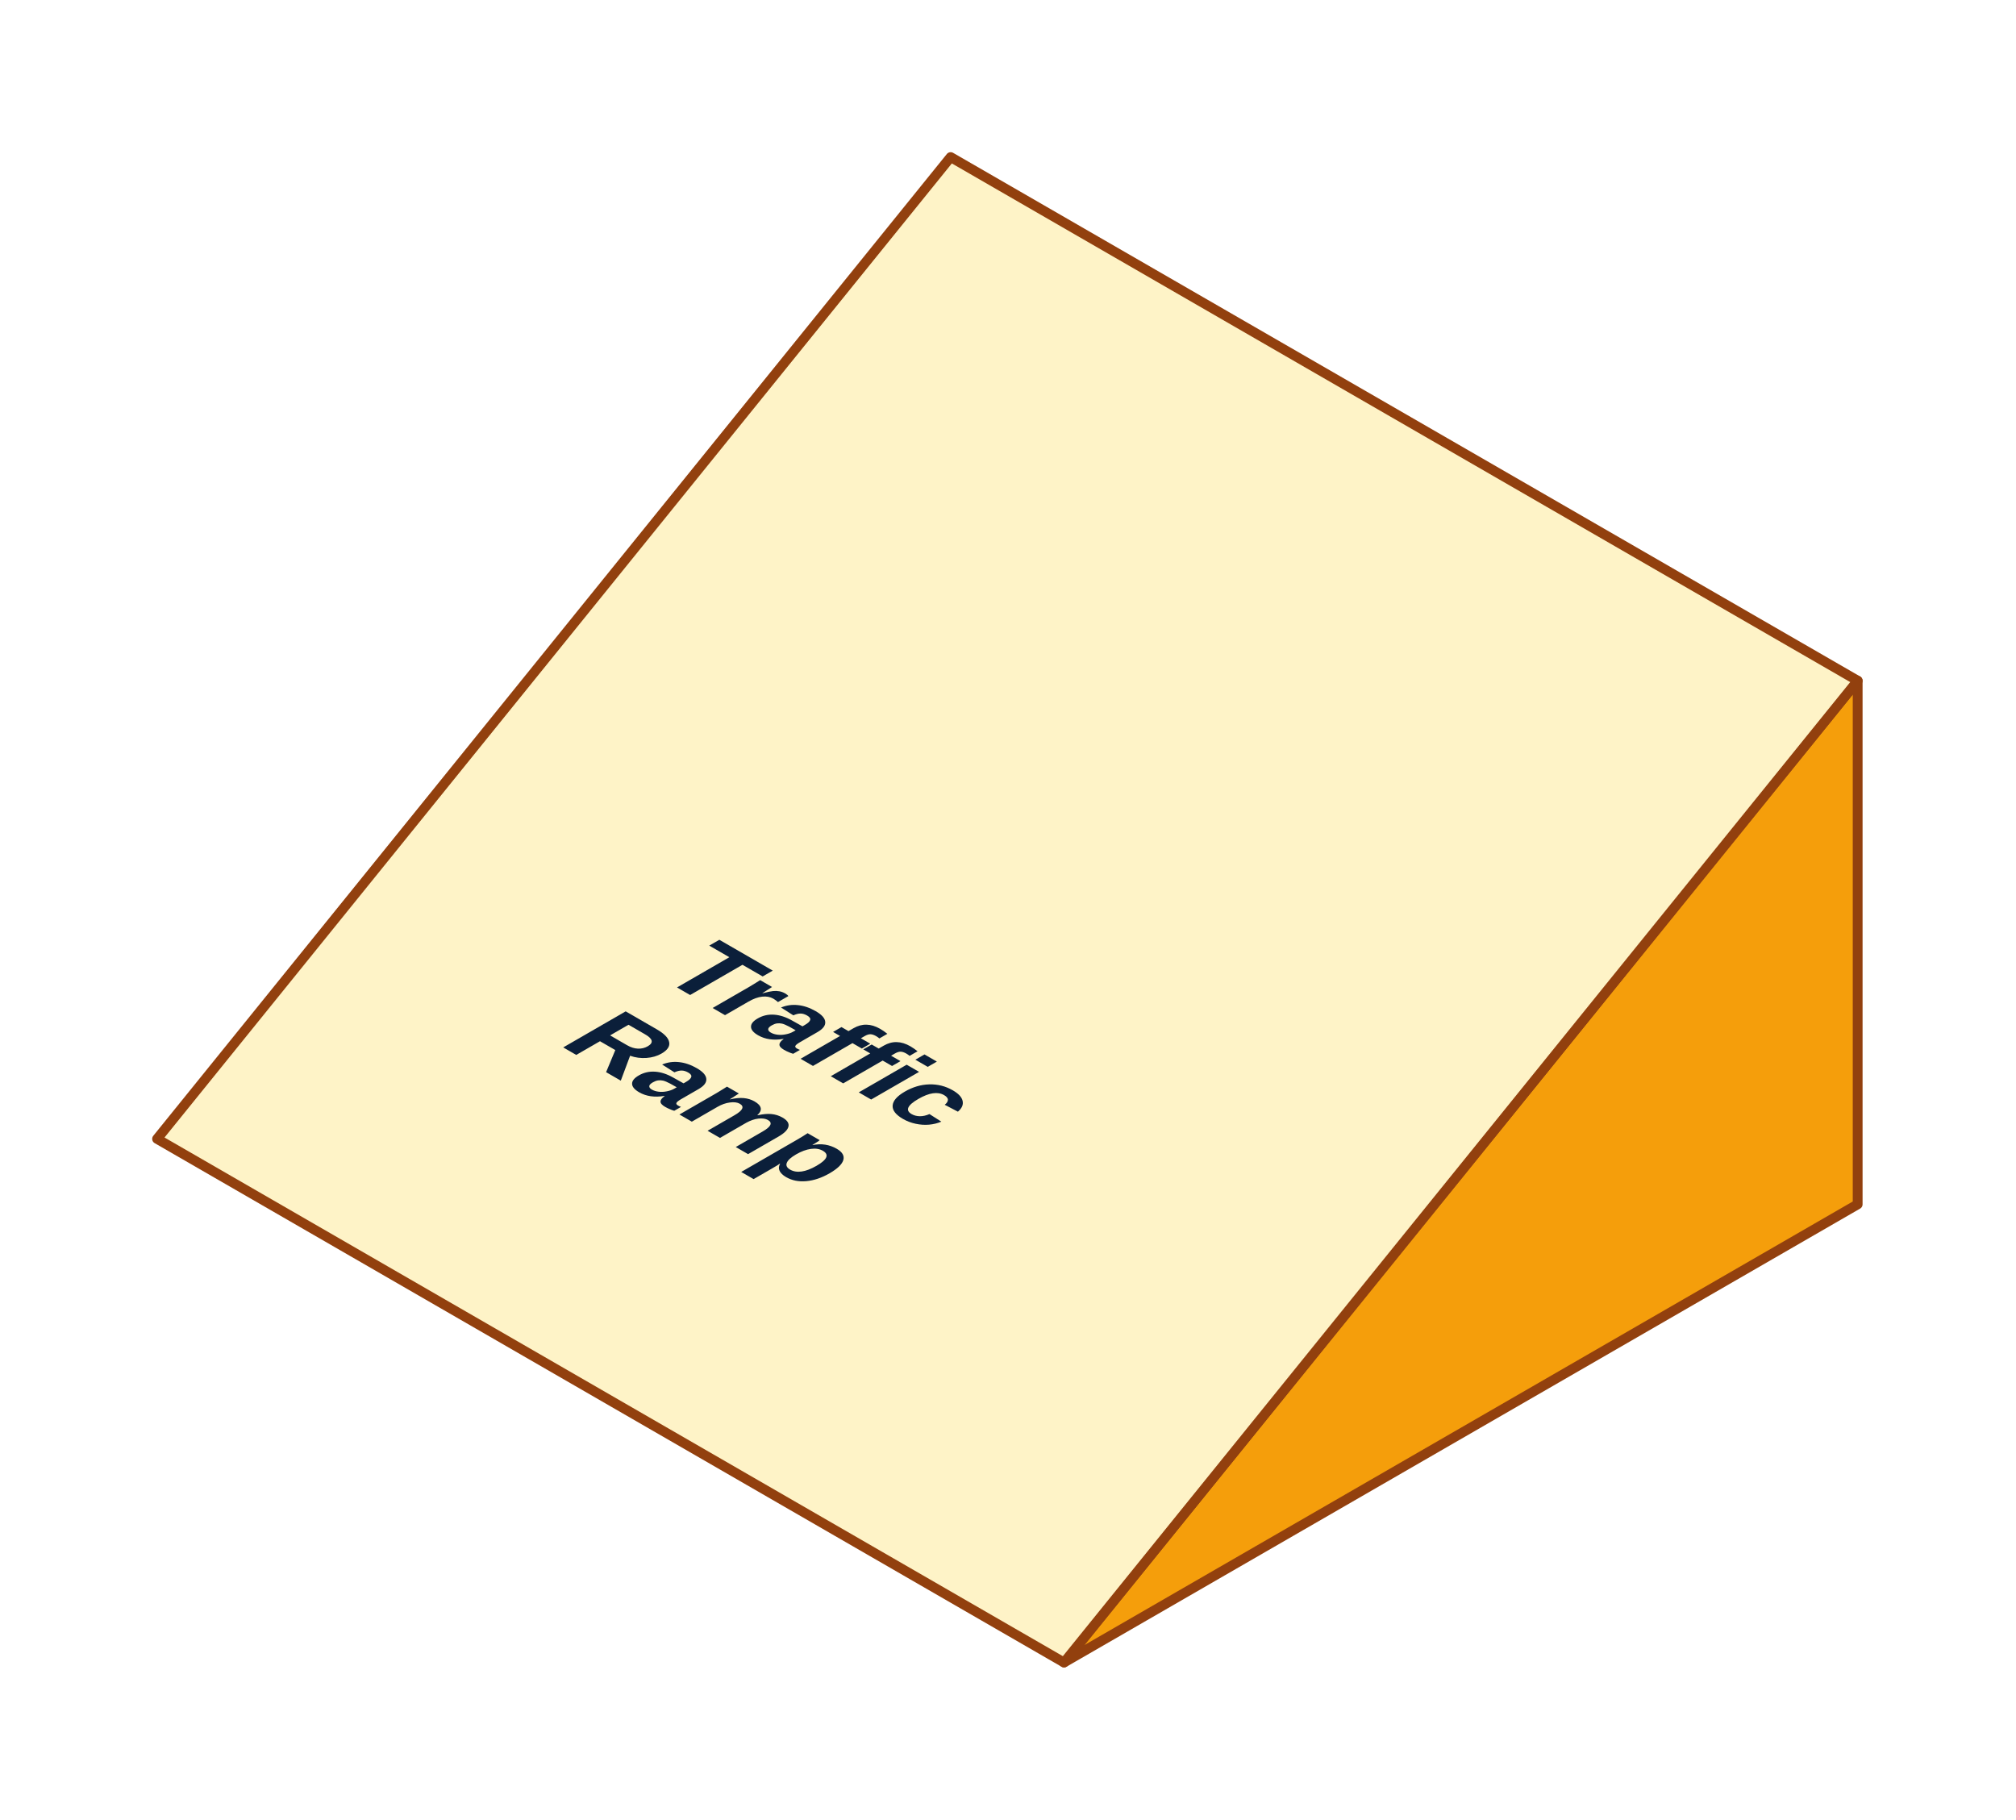
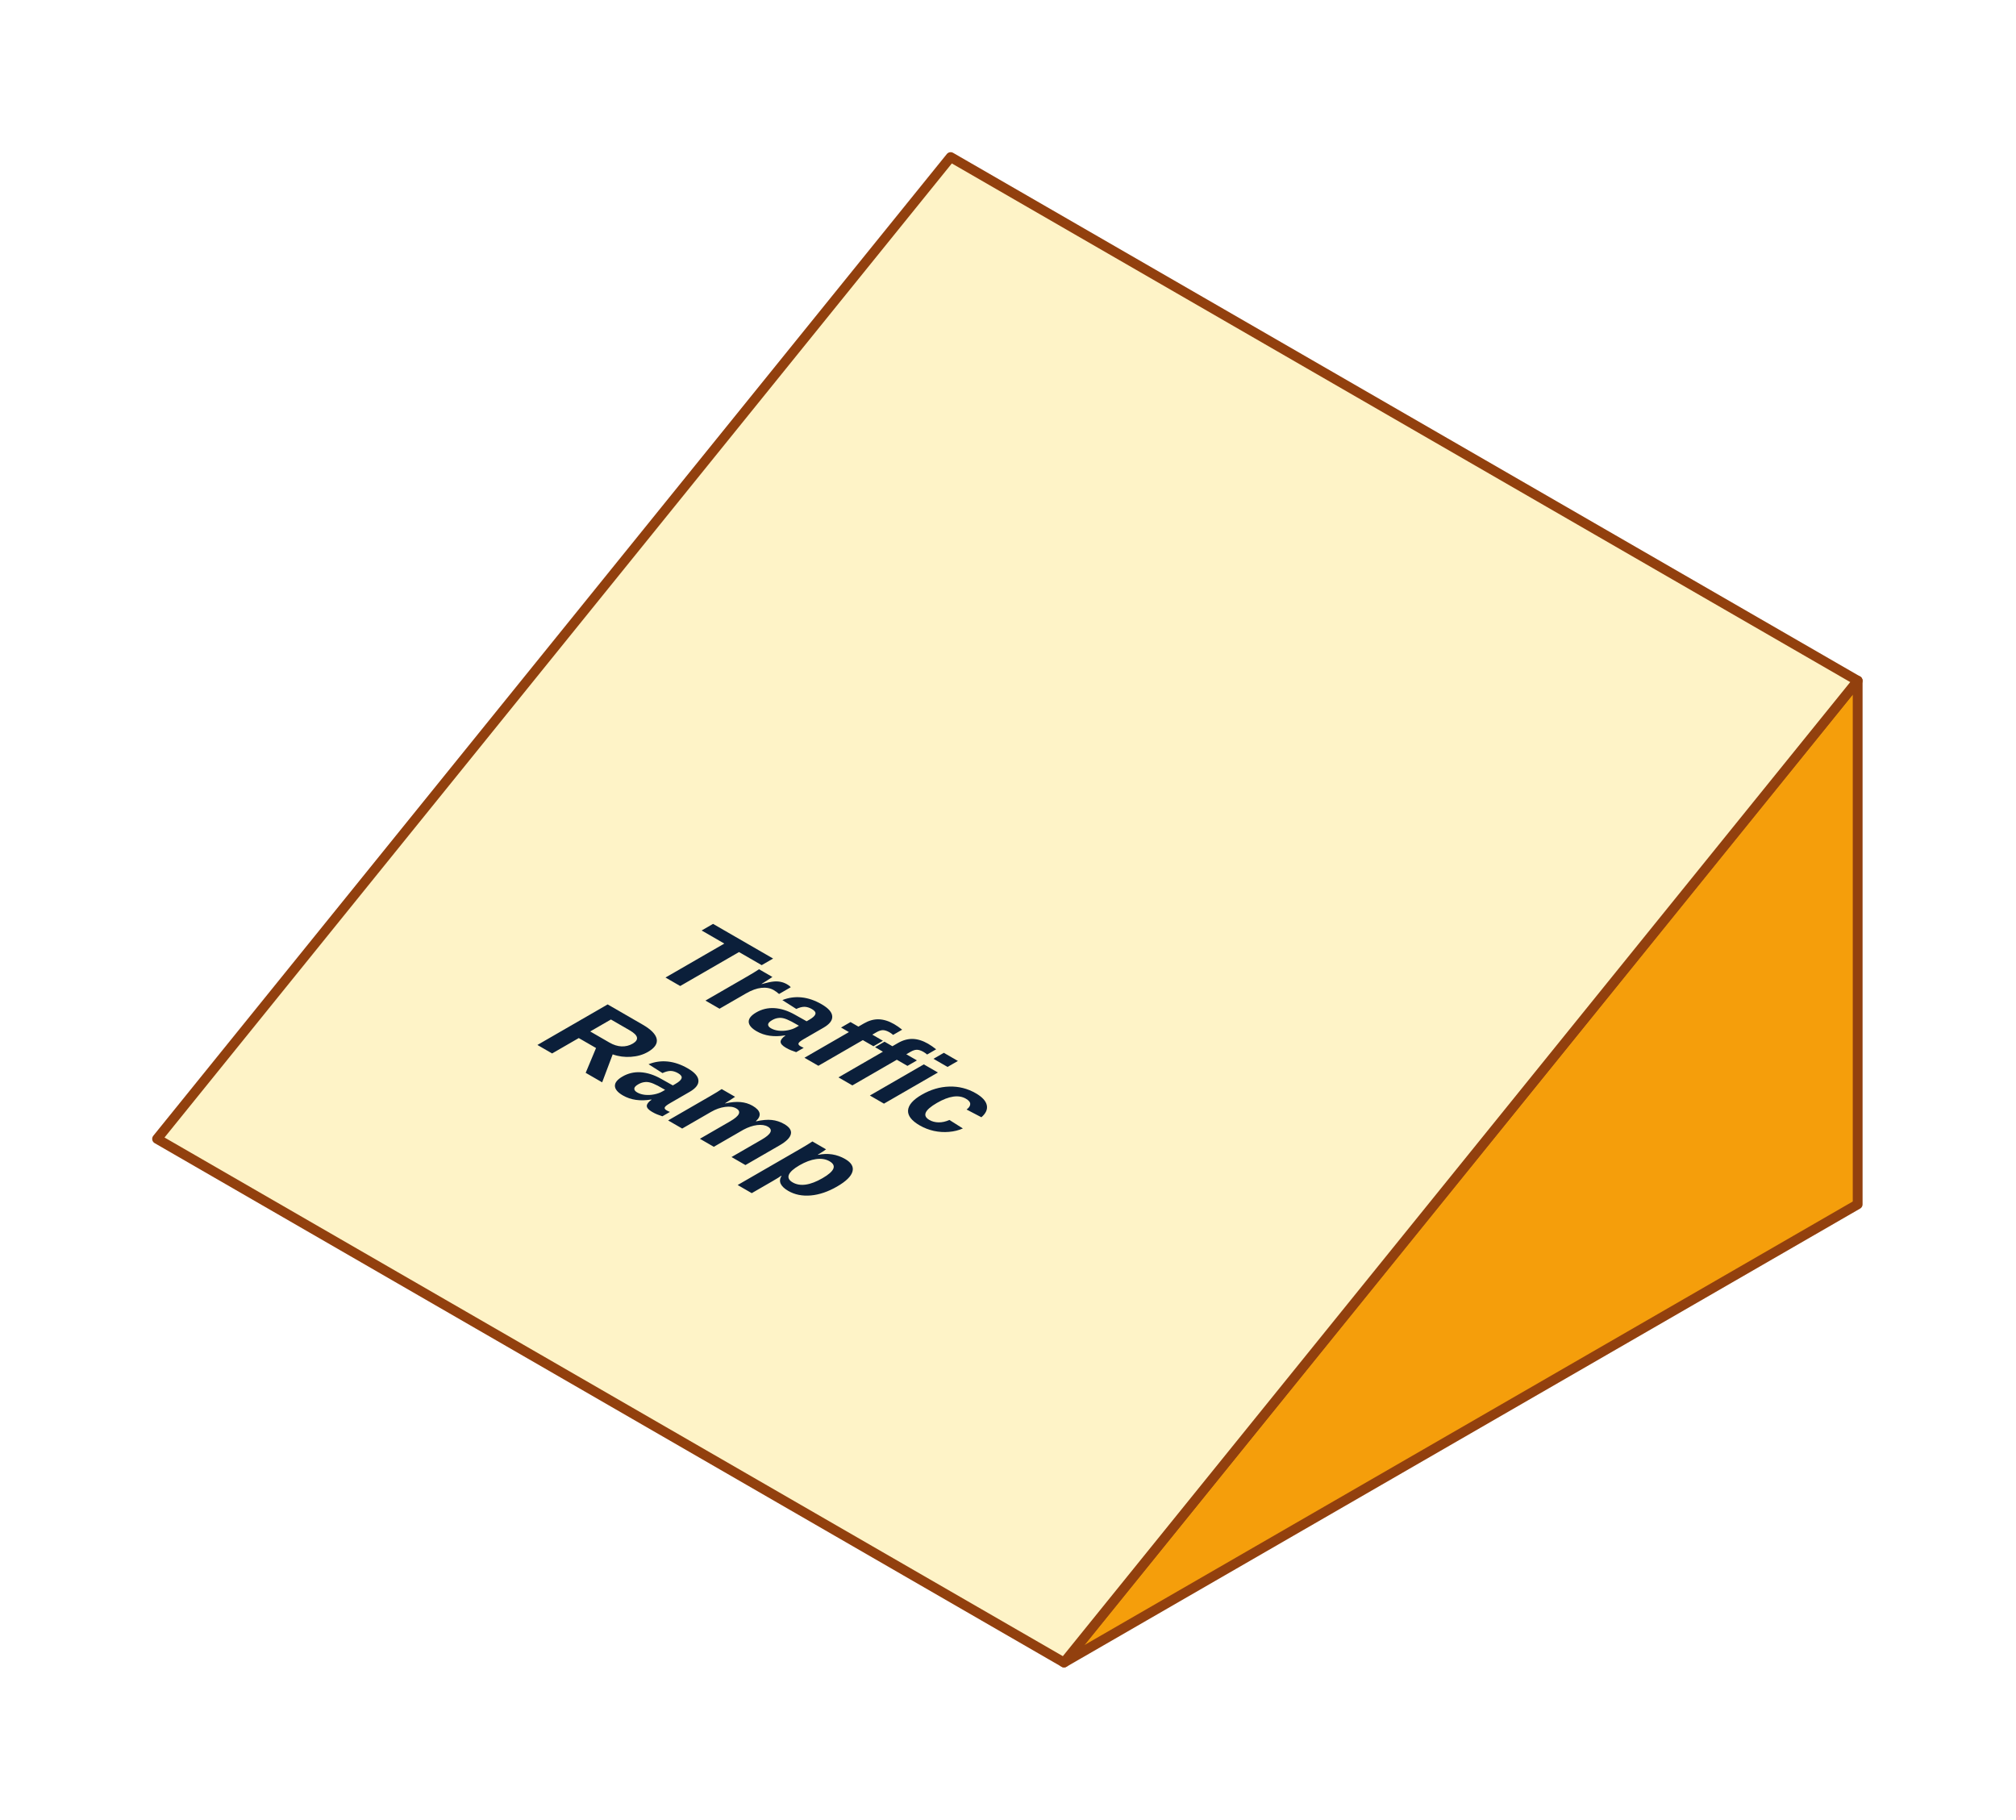
<svg xmlns="http://www.w3.org/2000/svg" viewBox="0 0 308 278" width="308" height="278">
  <g data-face="wrap">
    <polygon data-face="right" points="162.56,254.00 283.81,184.00 283.81,104.00" fill="#F59E0B" stroke="#92400E" stroke-width="1.50" stroke-linejoin="round" stroke-linecap="round" />
    <polygon data-face="slope" points="24.00,174.00 162.56,254.00 283.81,104.00 145.24,24.00" fill="#FEF3C7" stroke="#92400E" stroke-width="1.50" stroke-linejoin="round" stroke-linecap="round" />
    <g data-face="top-content" transform="matrix(0.866 0.5 -0.866 0.5 112.33 118.00)">
-       <text x="48.00" y="32.40" dy=".35em" font-family="Helvetica Neue, Arial, sans-serif" font-size="16.00" font-weight="600" fill="#0B1F3A" text-anchor="middle">Traffic</text>
-       <text x="48.00" y="51.60" dy=".35em" font-family="Helvetica Neue, Arial, sans-serif" font-size="16.00" font-weight="600" fill="#0B1F3A" text-anchor="middle">Ramp</text>
+       <text x="48.00" y="31.20" dy=".35em" font-family="Helvetica Neue, Arial, sans-serif" font-size="18.00" font-weight="600" fill="#0B1F3A" text-anchor="middle">Traffic</text>
+       <text x="48.00" y="52.80" dy=".35em" font-family="Helvetica Neue, Arial, sans-serif" font-size="18.00" font-weight="600" fill="#0B1F3A" text-anchor="middle">Ramp</text>
    </g>
  </g>
</svg>
